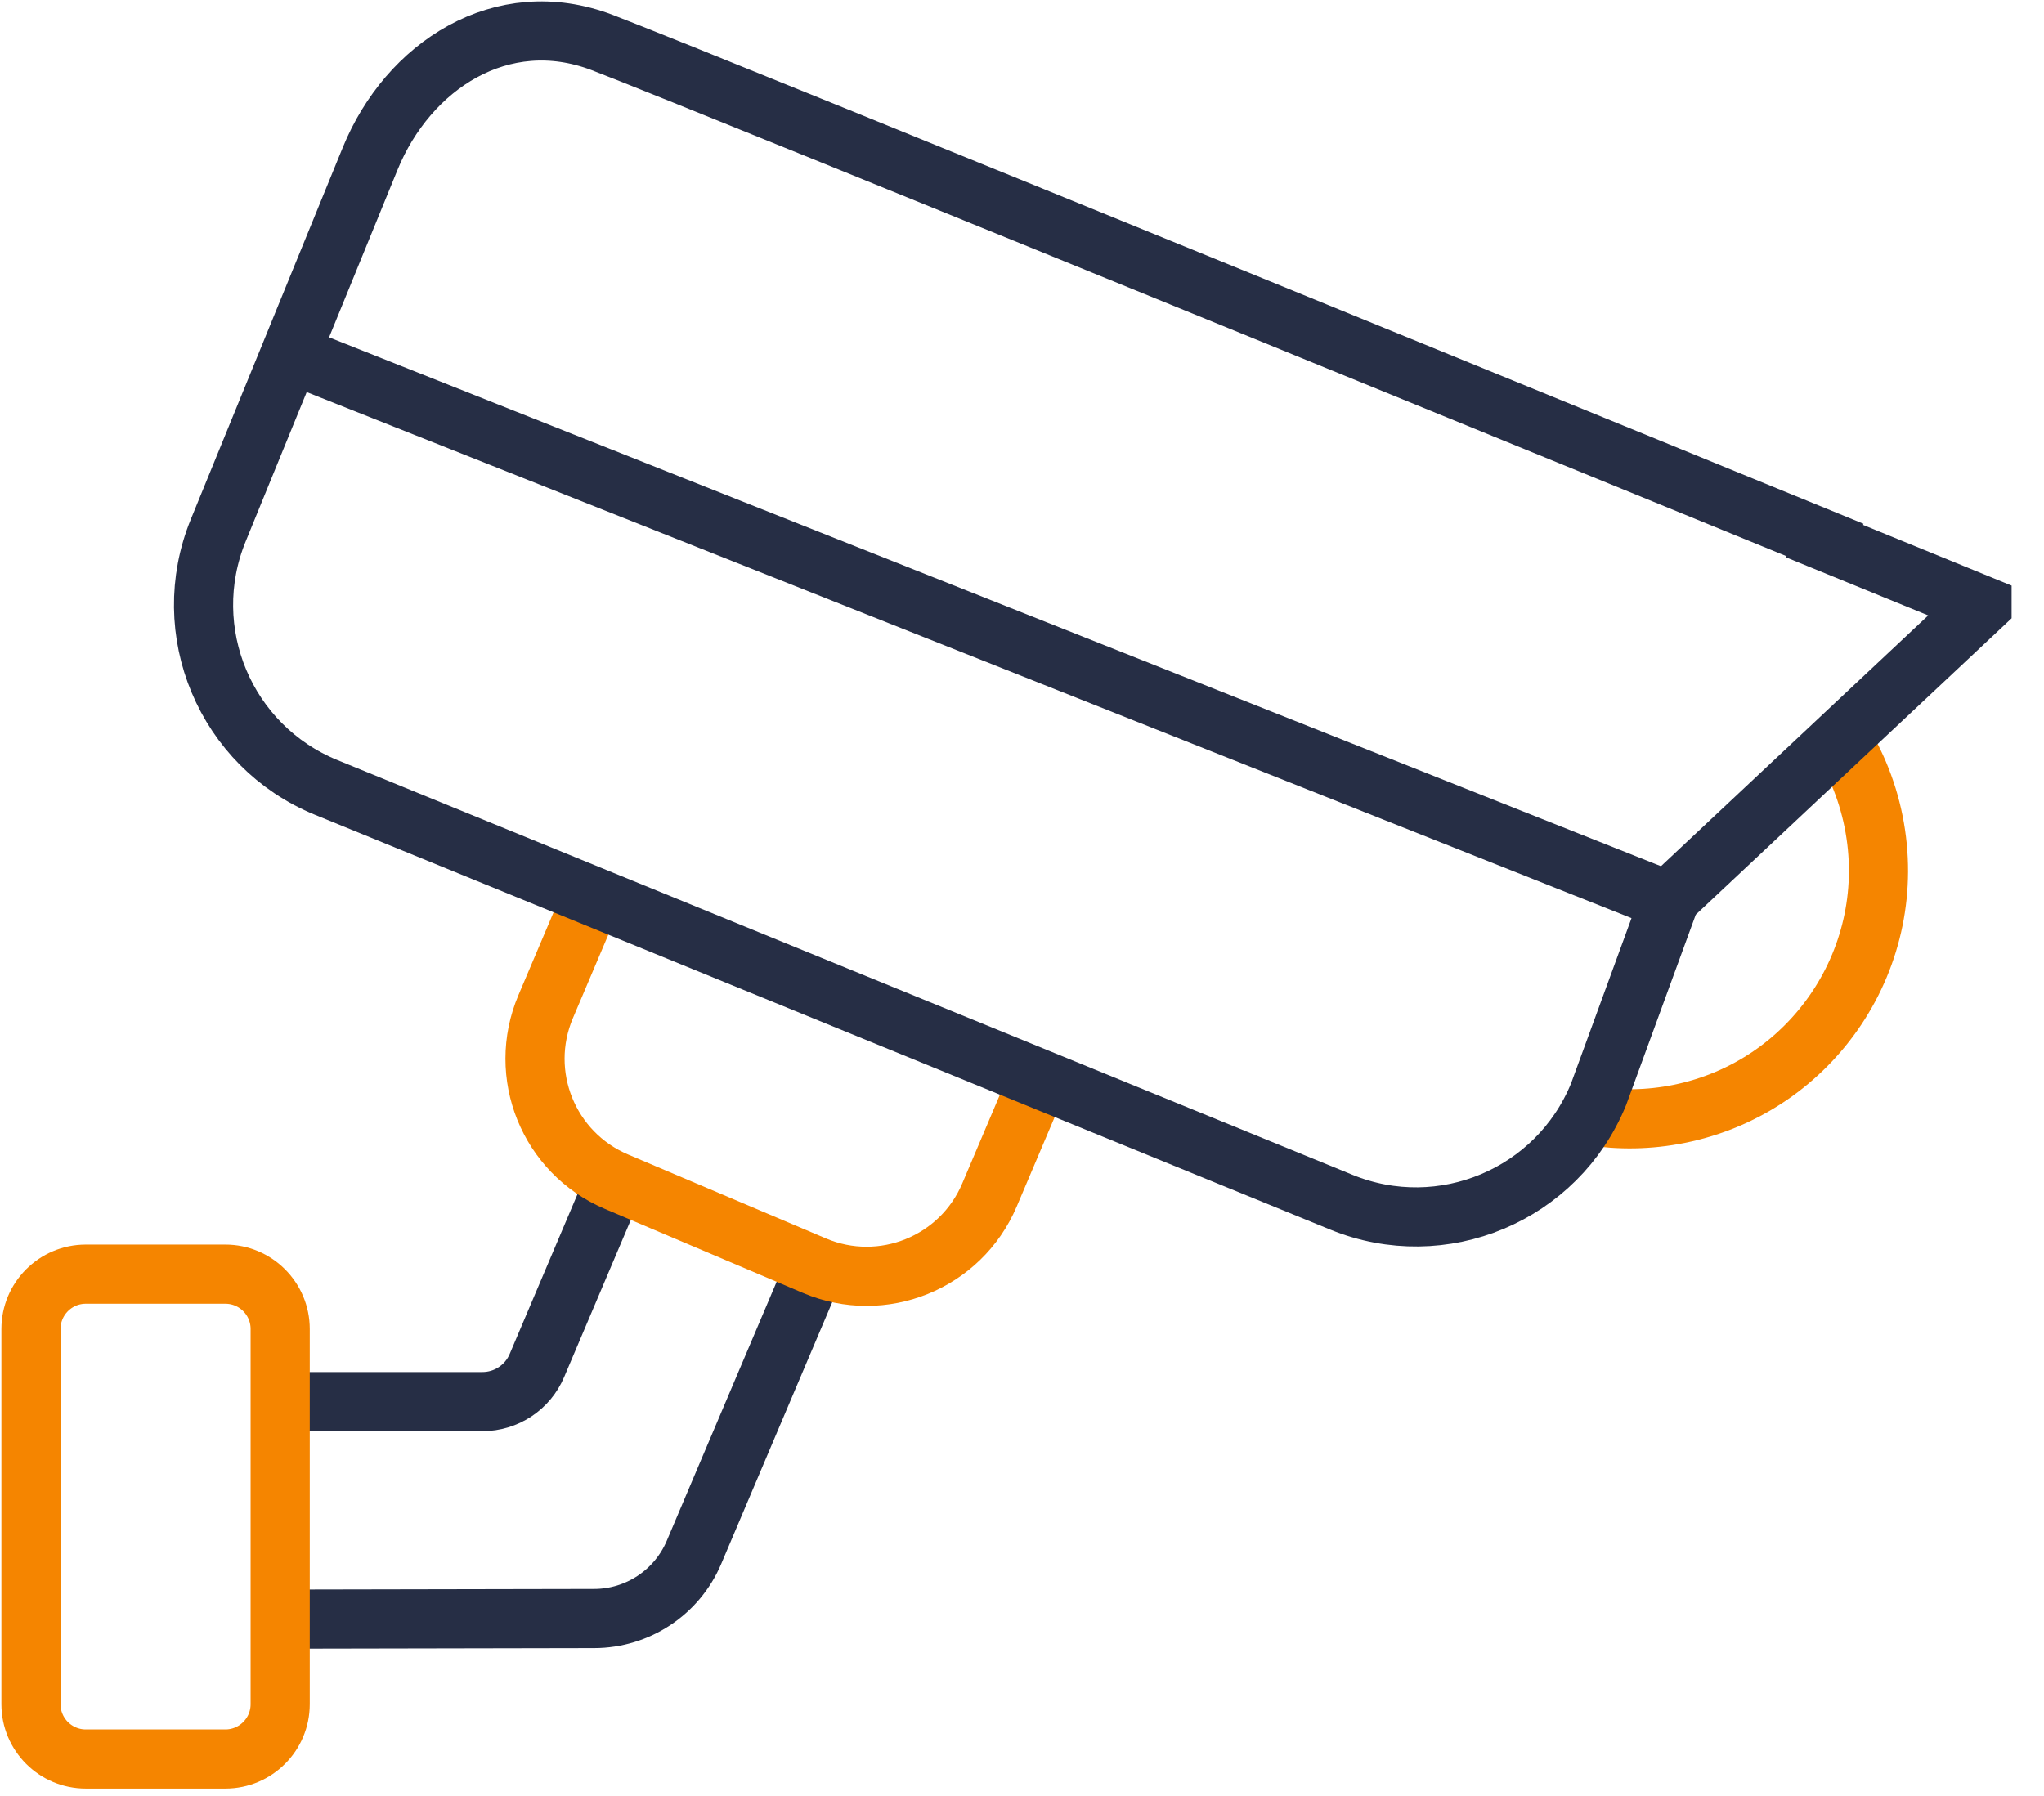
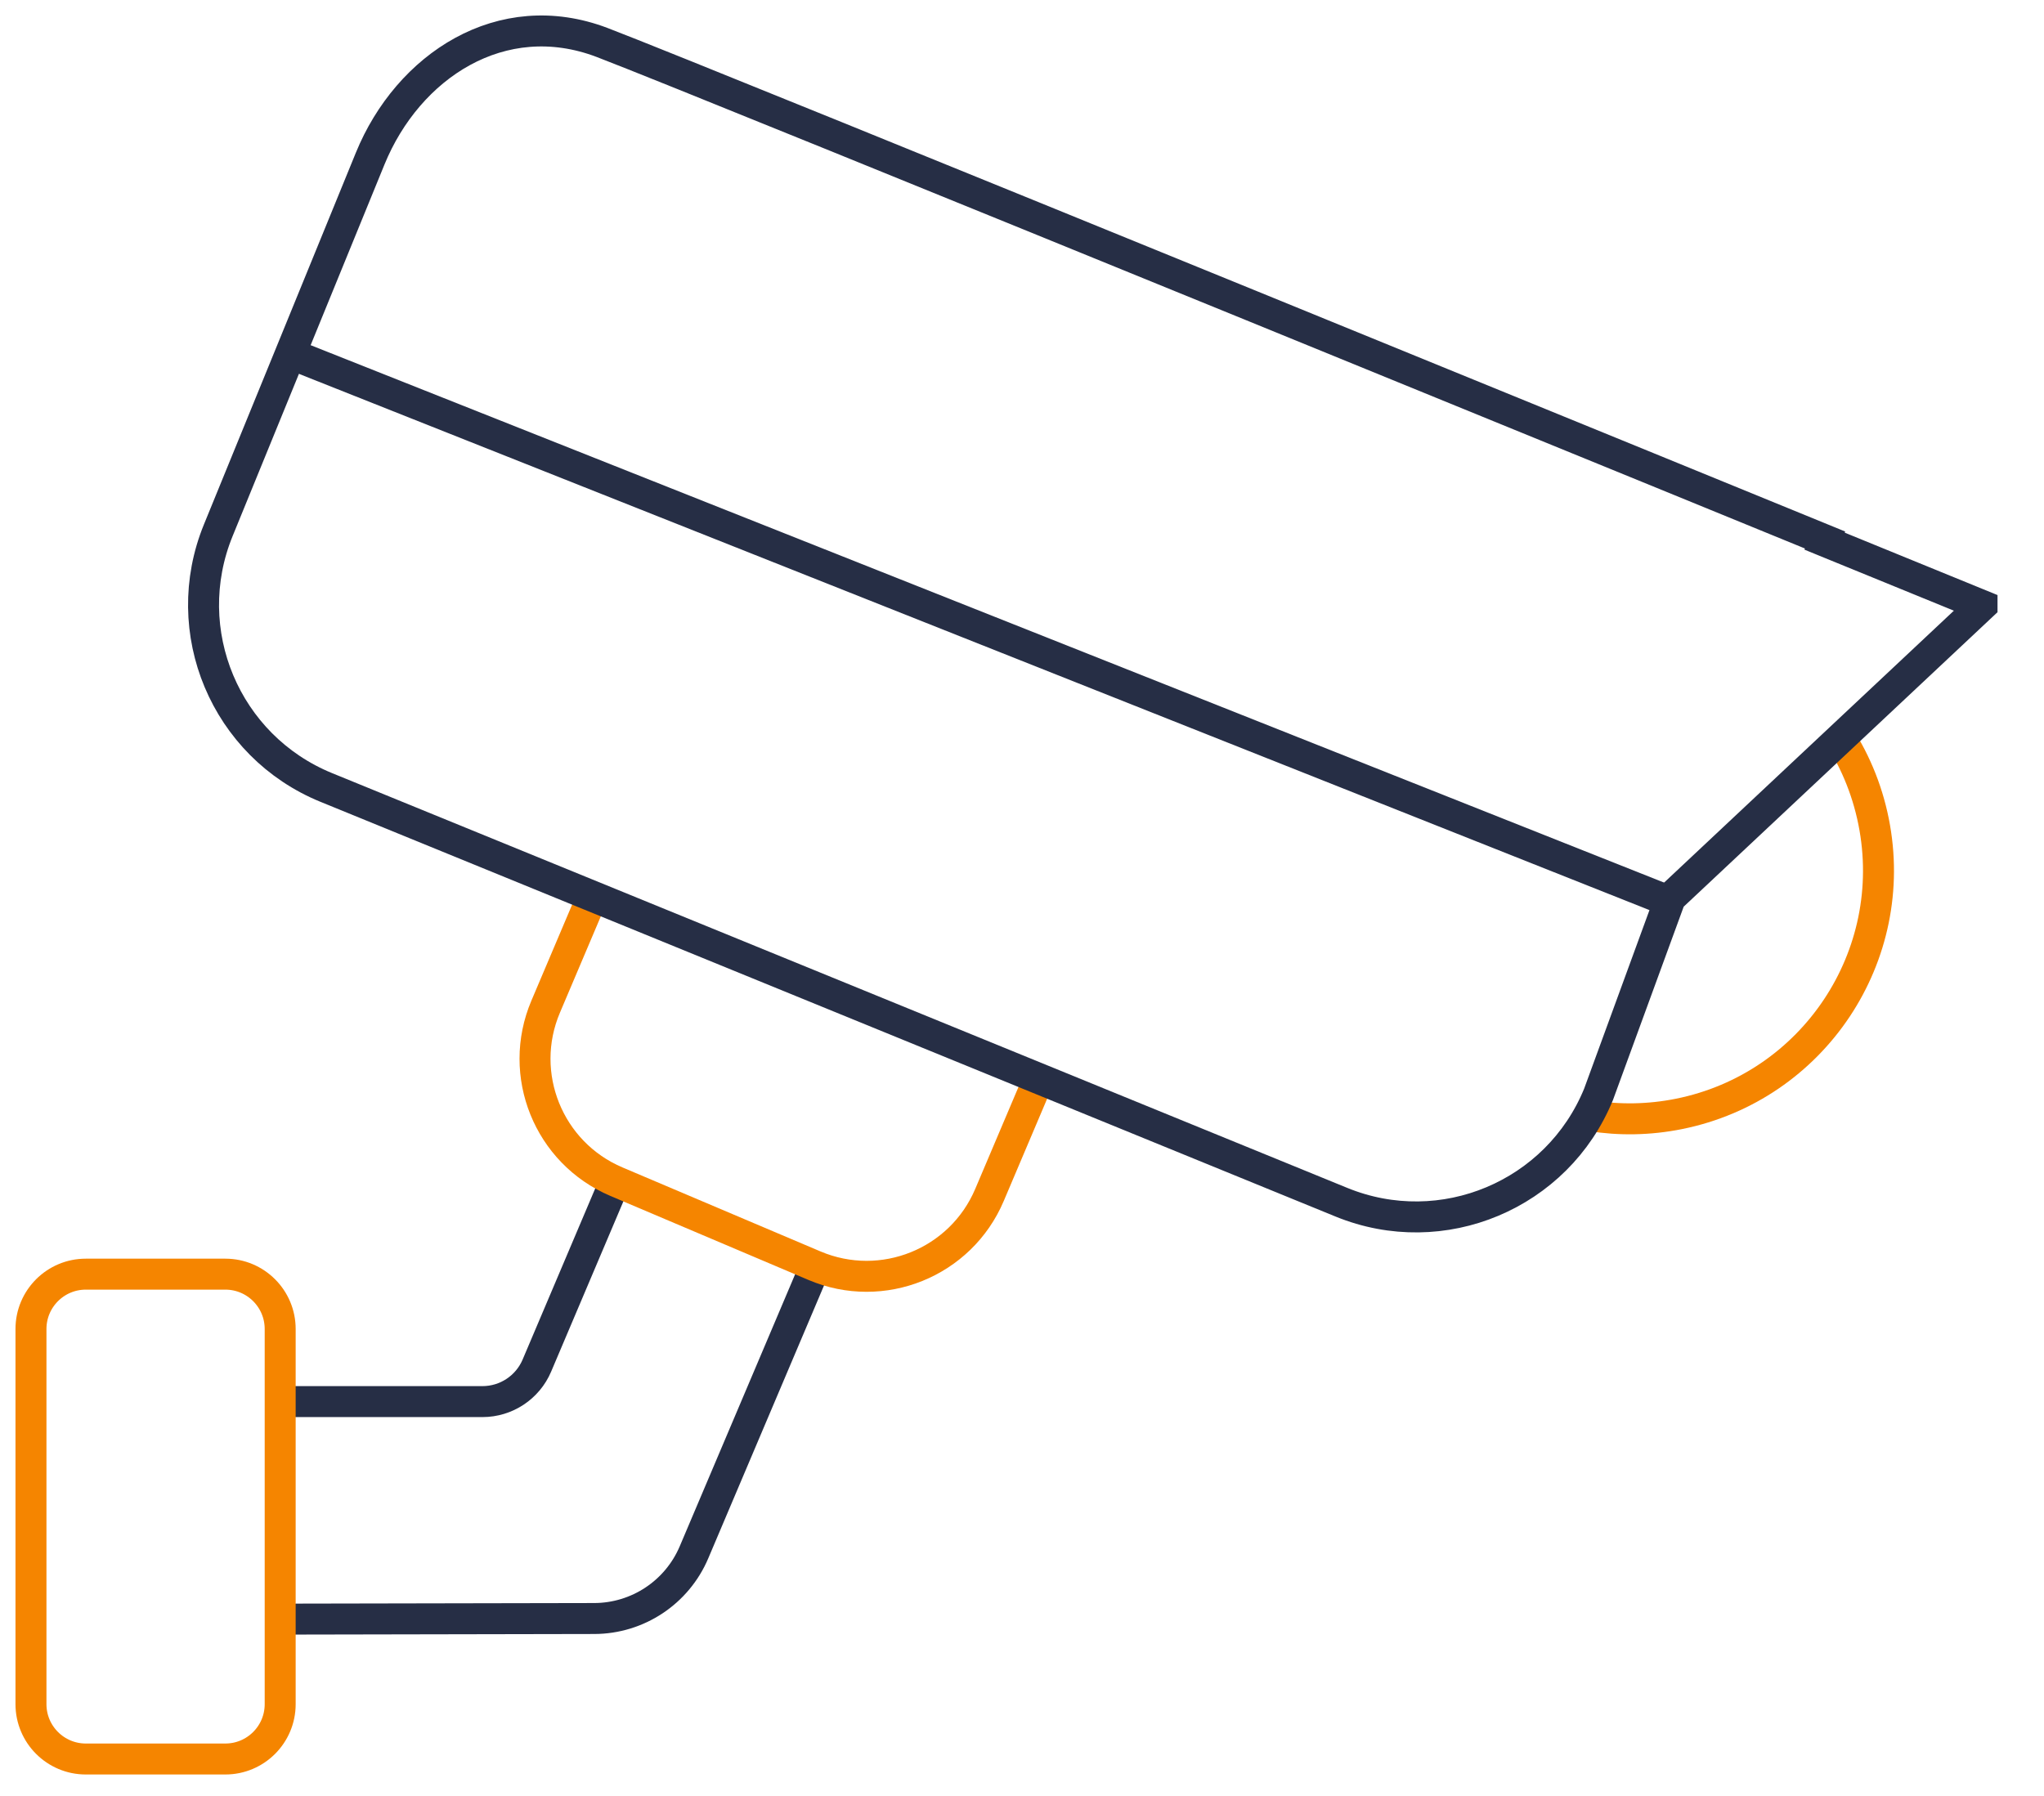
<svg xmlns="http://www.w3.org/2000/svg" width="66" height="58" viewBox="0 0 66 58" fill="none">
-   <path d="M59.264 23.594C59.852 24.455 60.279 25.445 60.497 26.53C61.37 30.872 58.557 35.1 54.214 35.973C53.248 36.167 52.288 36.179 51.369 36.032" stroke="#F58500" stroke-width="1.91" stroke-miterlimit="10" />
-   <path d="M19.949 37.942L17.336 44.1C17.037 44.806 16.344 45.264 15.578 45.264H8.764" stroke="#262E45" stroke-width="1.91" stroke-miterlimit="10" />
-   <path d="M8.764 52.289L19.186 52.269C20.591 52.267 21.86 51.425 22.409 50.131L26.274 41.019" stroke="#262E45" stroke-width="1.91" stroke-miterlimit="10" />
-   <path d="M33.643 34.601L31.95 38.591C31.021 40.782 28.491 41.804 26.3 40.875L19.903 38.161C17.712 37.231 16.689 34.701 17.619 32.51L19.068 29.095" stroke="#F58500" stroke-width="1.91" stroke-miterlimit="10" />
-   <path d="M63.999 19.553L58.915 17.476L58.93 17.439C58.93 17.439 22.688 2.607 19.44 1.371C16.192 0.136 13.173 2.135 11.953 5.121L7.047 17.127C5.717 20.382 7.277 24.099 10.533 25.43L43.314 38.825C46.569 40.156 50.286 38.595 51.617 35.34L53.937 28.997L63.999 19.554L63.999 19.553Z" stroke="#262E45" stroke-width="1.91" stroke-miterlimit="10" />
-   <path d="M9.662 11.539L53.796 29.066" stroke="#262E45" stroke-width="1.91" stroke-miterlimit="10" />
-   <path d="M7.276 41.148H2.771C1.793 41.148 1 41.941 1 42.919V55.035C1 56.013 1.793 56.806 2.771 56.806H7.276C8.254 56.806 9.047 56.013 9.047 55.035V42.919C9.047 41.941 8.254 41.148 7.276 41.148Z" stroke="#F58500" stroke-width="1.91" stroke-miterlimit="10" />
+   <path d="M59.264 23.594C59.852 24.455 60.279 25.445 60.497 26.53C61.37 30.872 58.557 35.1 54.214 35.973C53.248 36.167 52.288 36.179 51.369 36.032" stroke="#F58500" strokeWidth="1.91" strokeMiterlimit="10" />
+   <path d="M19.949 37.942L17.336 44.1C17.037 44.806 16.344 45.264 15.578 45.264H8.764" stroke="#262E45" strokeWidth="1.91" strokeMiterlimit="10" />
+   <path d="M8.764 52.289L19.186 52.269C20.591 52.267 21.86 51.425 22.409 50.131L26.274 41.019" stroke="#262E45" strokeWidth="1.91" strokeMiterlimit="10" />
+   <path d="M33.643 34.601L31.95 38.591C31.021 40.782 28.491 41.804 26.3 40.875L19.903 38.161C17.712 37.231 16.689 34.701 17.619 32.51L19.068 29.095" stroke="#F58500" strokeWidth="1.91" strokeMiterlimit="10" />
+   <path d="M63.999 19.553L58.915 17.476L58.93 17.439C58.93 17.439 22.688 2.607 19.44 1.371C16.192 0.136 13.173 2.135 11.953 5.121L7.047 17.127C5.717 20.382 7.277 24.099 10.533 25.43L43.314 38.825C46.569 40.156 50.286 38.595 51.617 35.34L53.937 28.997L63.999 19.554L63.999 19.553Z" stroke="#262E45" strokeWidth="1.91" strokeMiterlimit="10" />
+   <path d="M9.662 11.539L53.796 29.066" stroke="#262E45" strokeWidth="1.91" strokeMiterlimit="10" />
+   <path d="M7.276 41.148H2.771C1.793 41.148 1 41.941 1 42.919V55.035C1 56.013 1.793 56.806 2.771 56.806H7.276C8.254 56.806 9.047 56.013 9.047 55.035V42.919C9.047 41.941 8.254 41.148 7.276 41.148Z" stroke="#F58500" strokeWidth="1.91" strokeMiterlimit="10" />
</svg>
